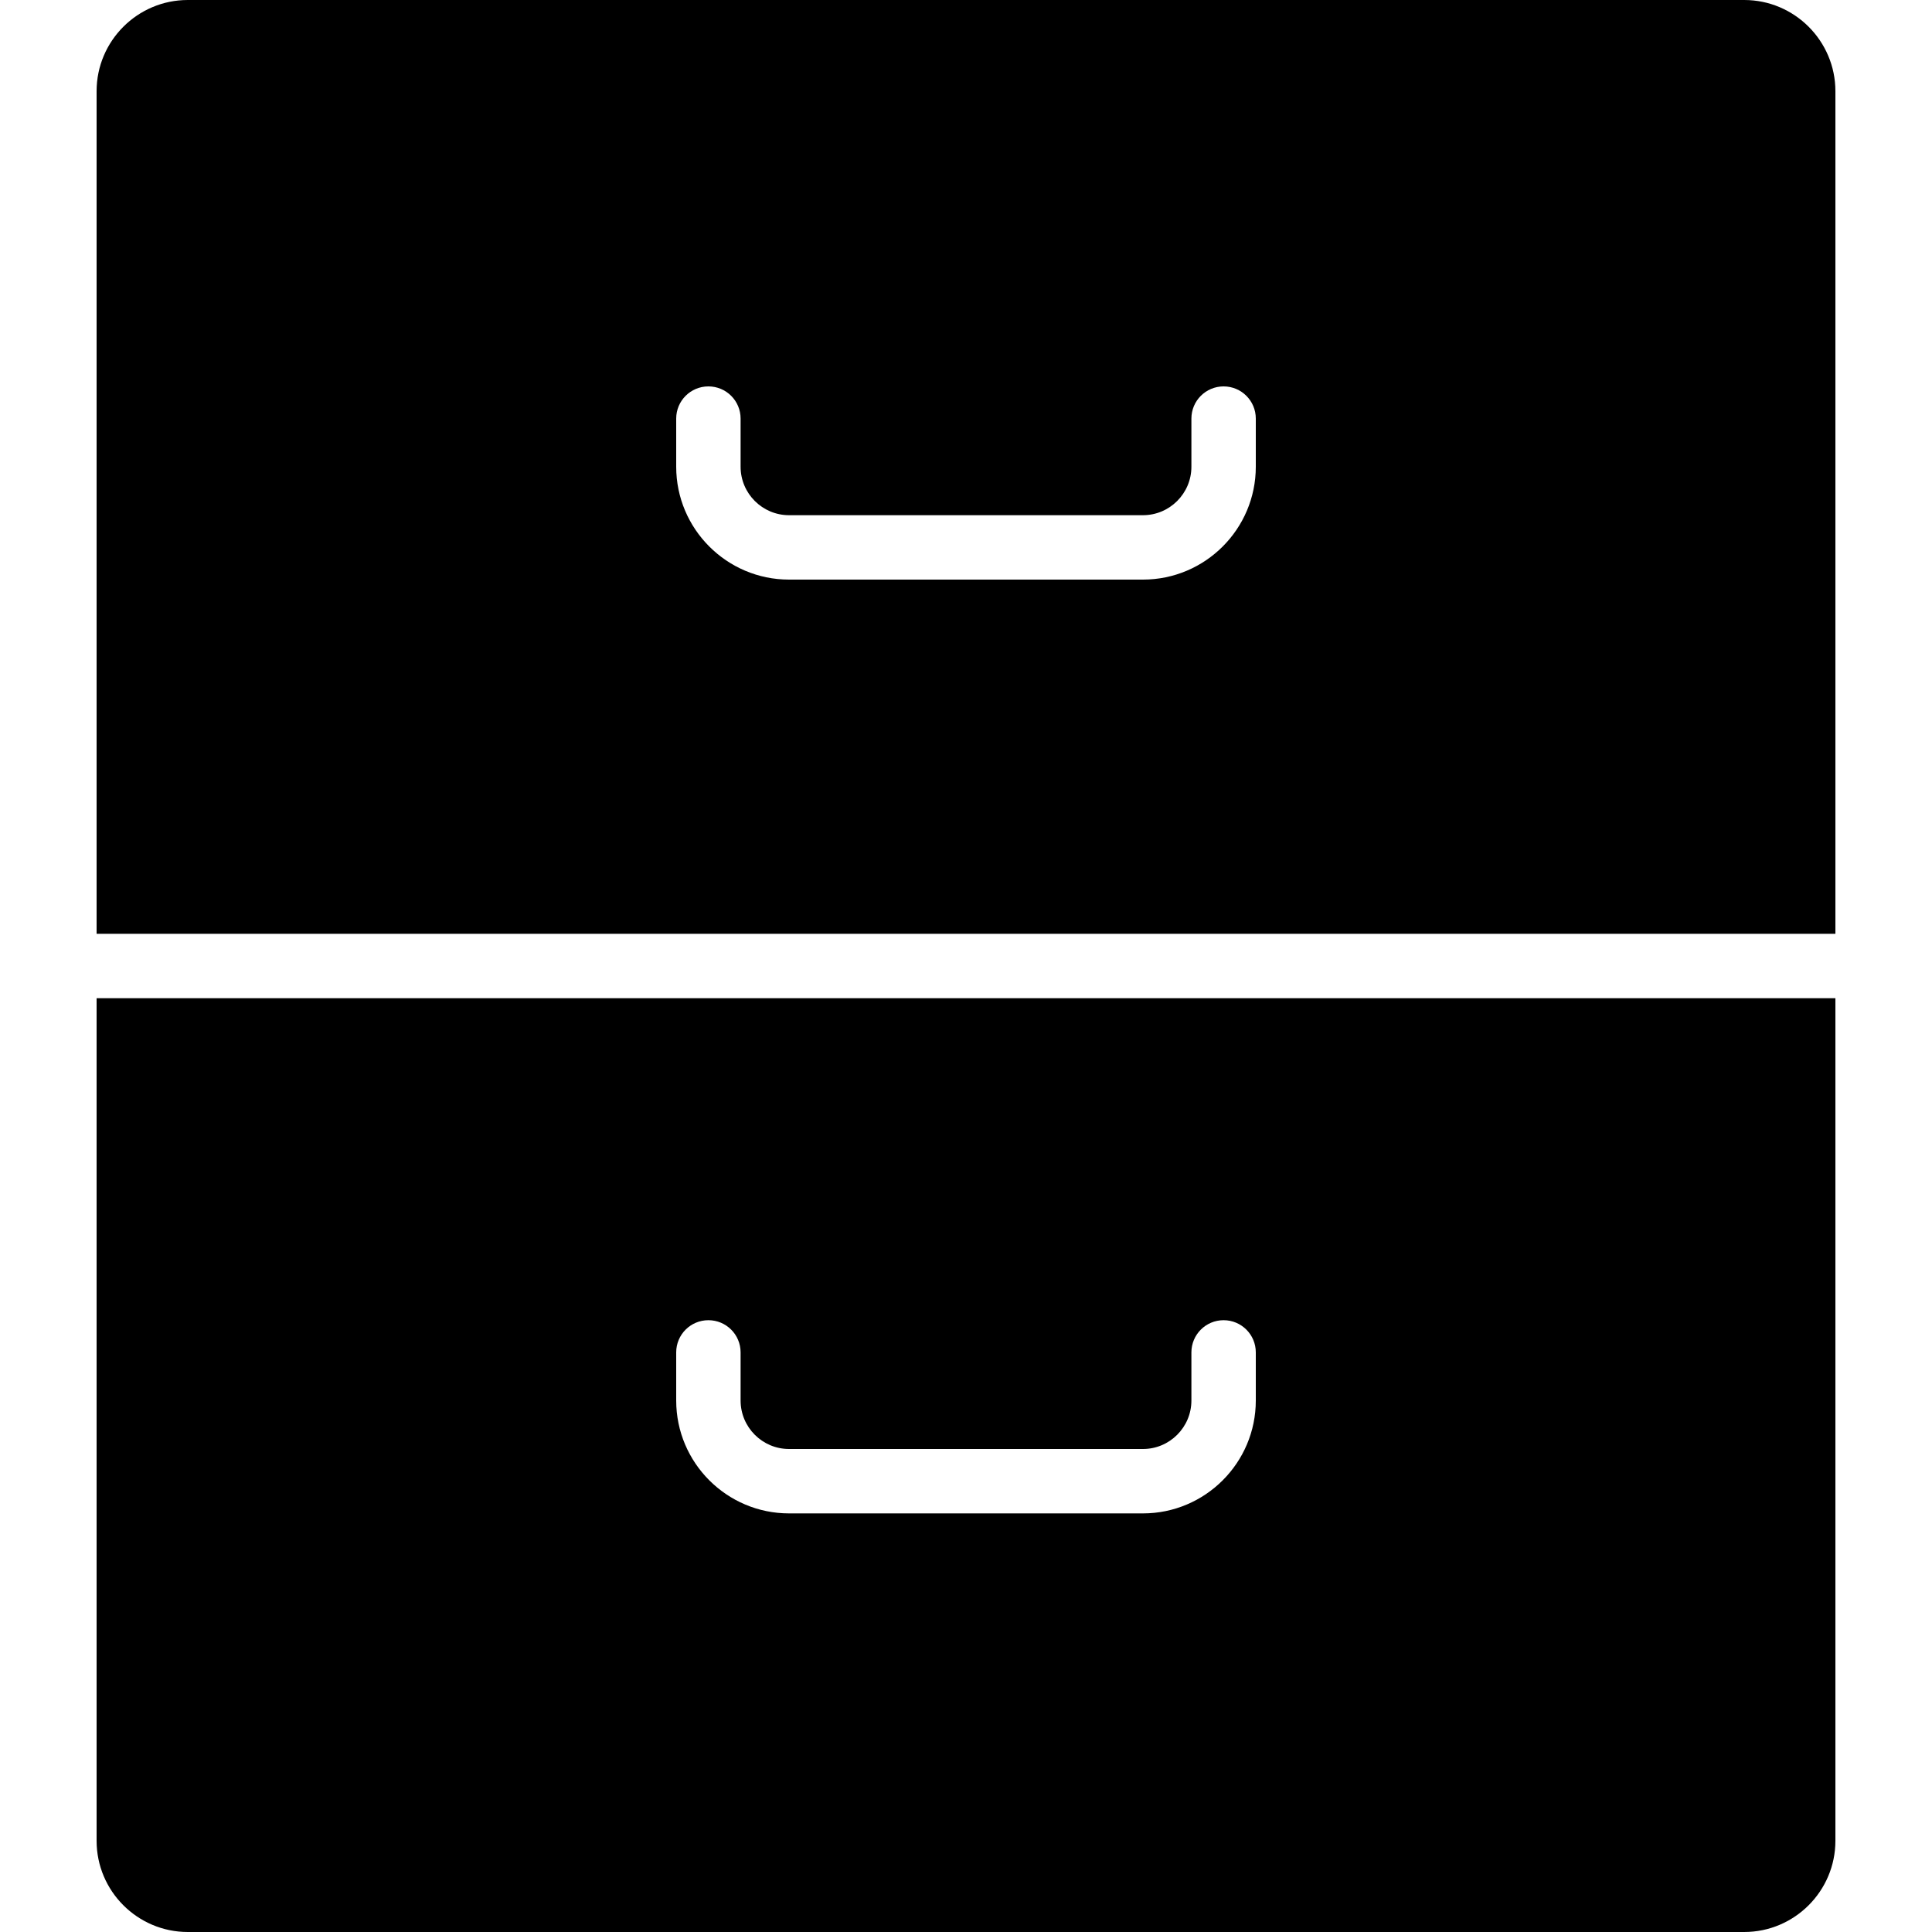
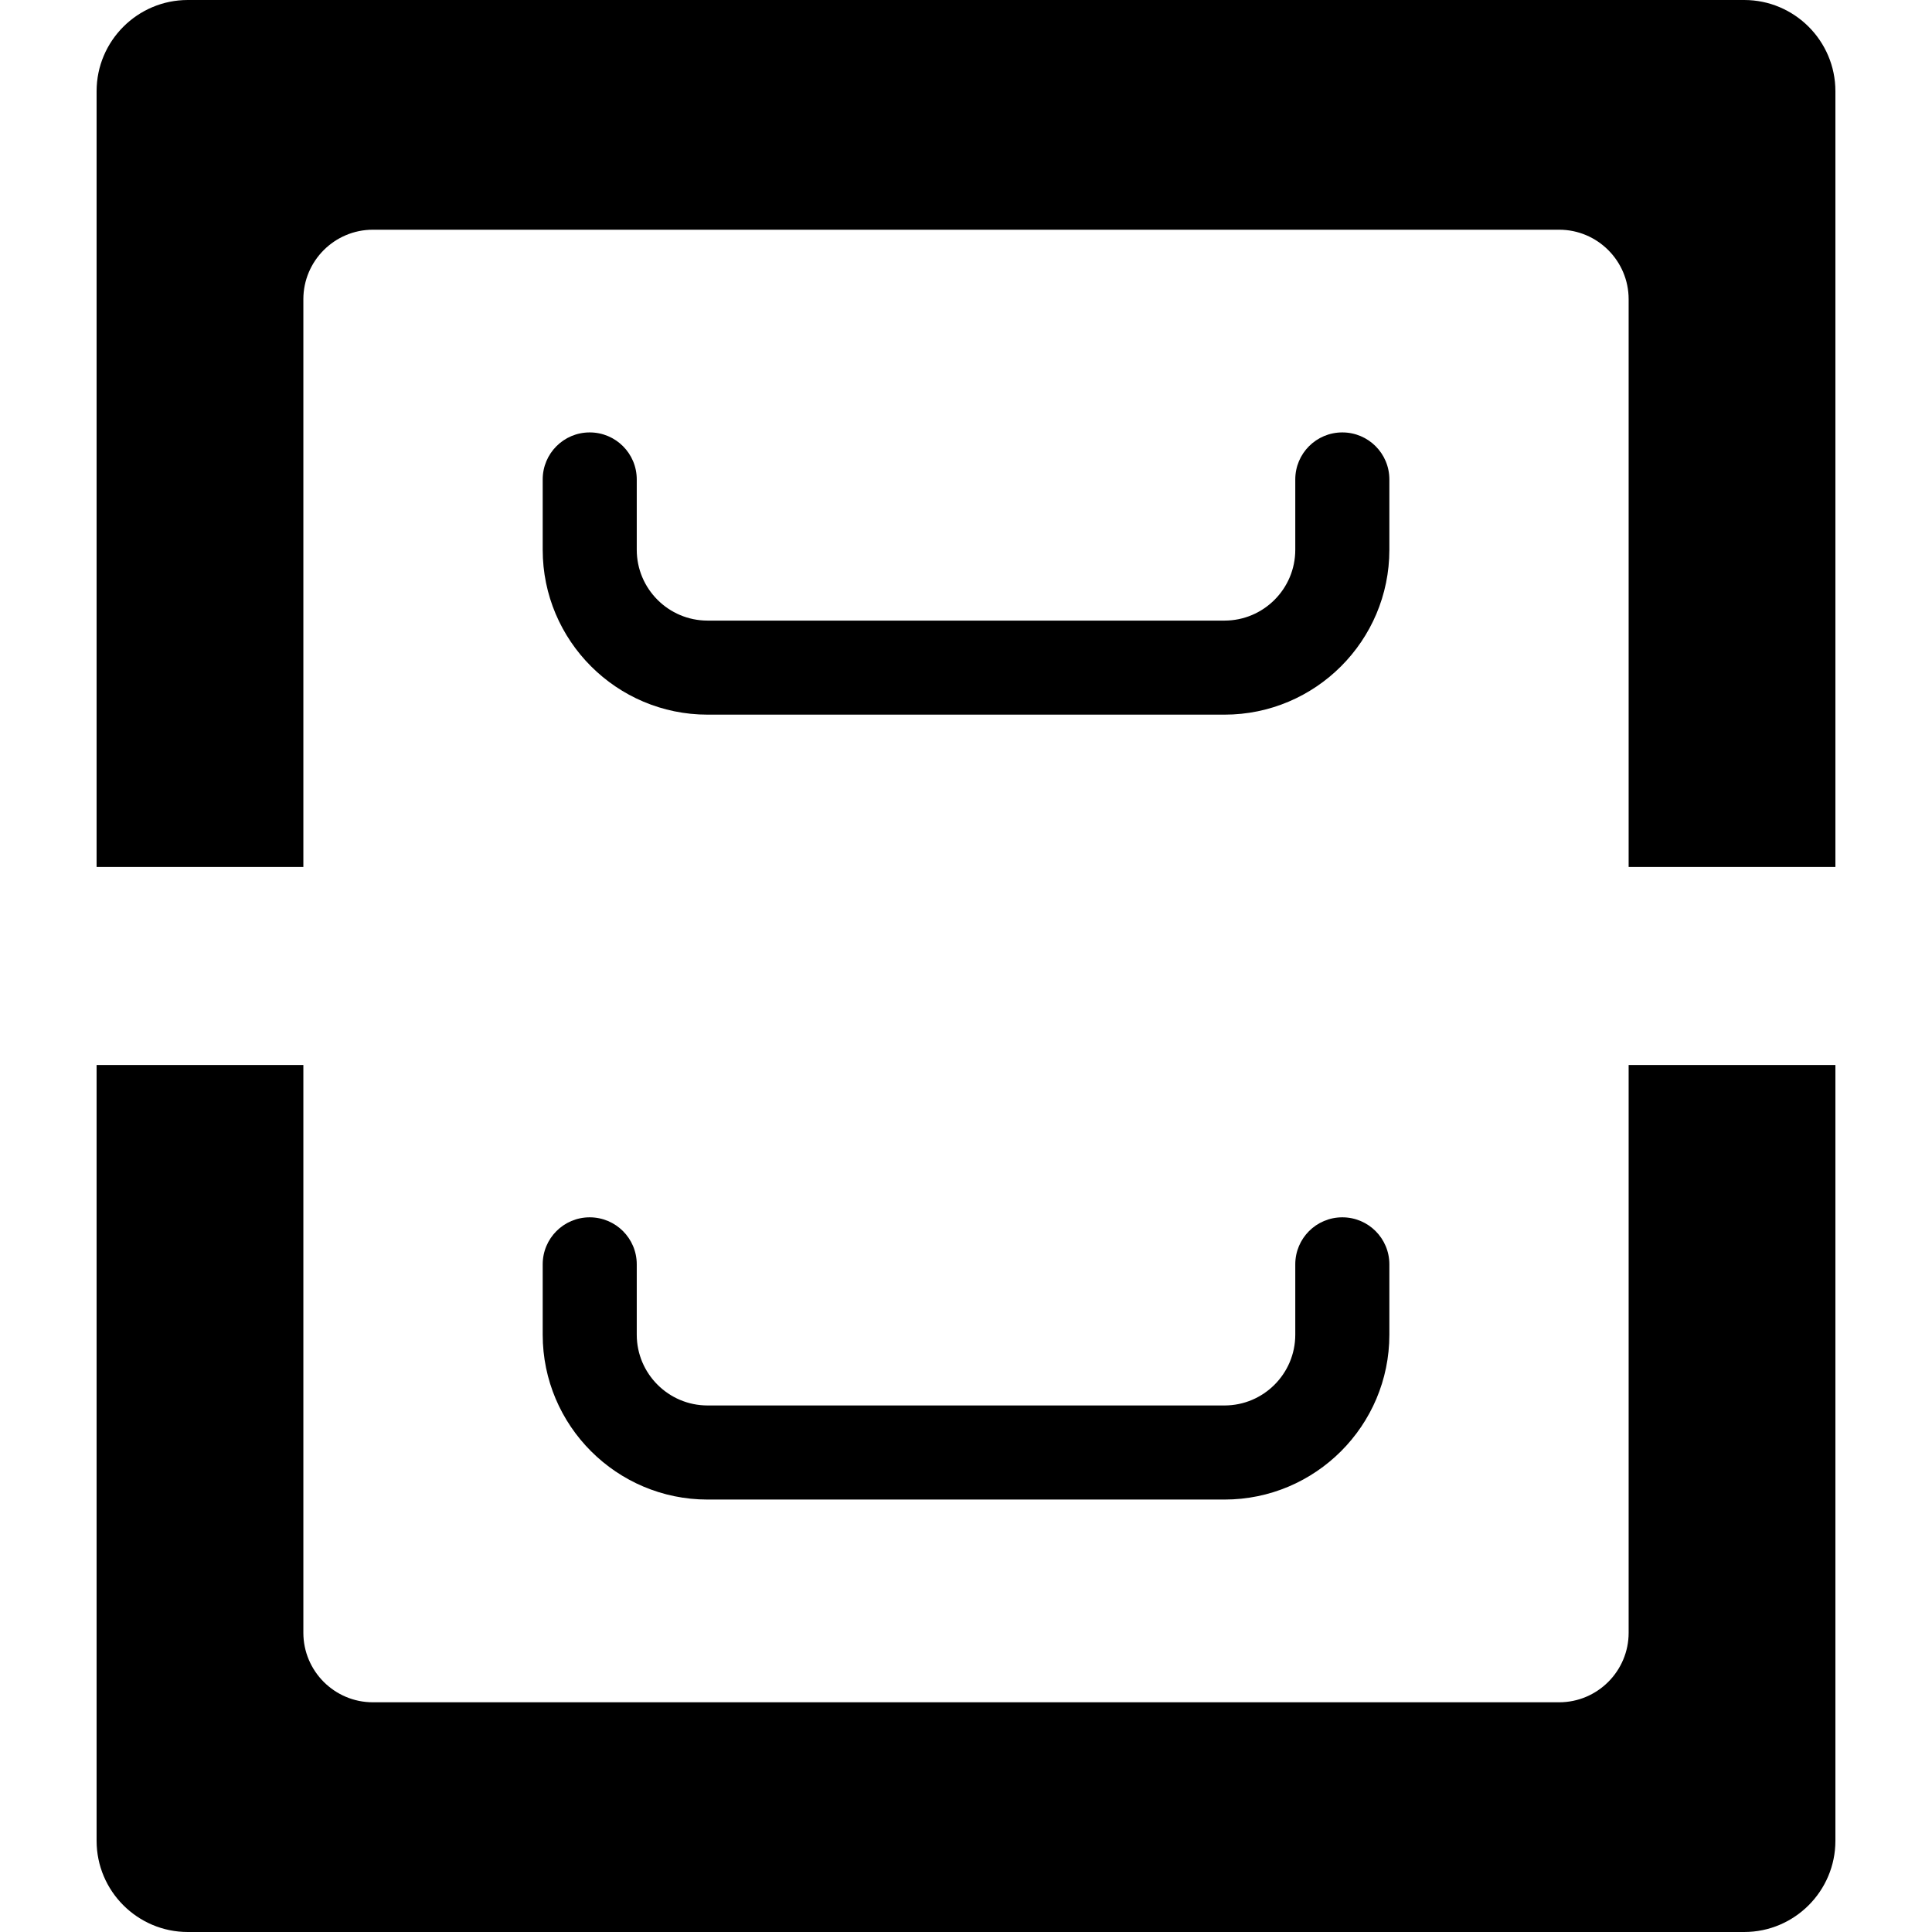
- <svg xmlns="http://www.w3.org/2000/svg" height="800px" width="800px" version="1.1" id="Capa_1" viewBox="0 0 60 60" xml:space="preserve">
-   <g>
-     <path d="M54.168,0H5.832C4.271,0,3,1.271,3,2.832V29h54V2.832C57,1.271,55.729,0,54.168,0z M39,14.495   C39,16.428,37.428,18,35.495,18h-10.99C22.572,18,21,16.428,21,14.495V13c0-0.553,0.447-1,1-1s1,0.447,1,1v1.495   C23,15.325,23.675,16,24.505,16h10.99C36.325,16,37,15.325,37,14.495V13c0-0.553,0.447-1,1-1s1,0.447,1,1V14.495z" />
-     <path d="M3,57.168C3,58.729,4.271,60,5.832,60h48.336C55.729,60,57,58.729,57,57.168V31H3V57.168z M21,42c0-0.553,0.447-1,1-1   s1,0.447,1,1v1.495C23,44.325,23.675,45,24.505,45h10.99C36.325,45,37,44.325,37,43.495V42c0-0.553,0.447-1,1-1s1,0.447,1,1v1.495   C39,45.428,37.428,47,35.495,47h-10.99C22.572,47,21,45.428,21,43.495V42z" />
-   </g>
+ <svg xmlns="http://www.w3.org/2000/svg" width="800px" height="800px" version="1.1" viewBox="0 0 60 60">
+   <path d="m5.832 0c-1.561 0-2.832 1.271-2.832 2.832v24.093h6.421v-17.632c0-1.19.969-2.159 2.159-2.159h36.841c1.19 0 2.158.969 2.158 2.159v17.632h6.421v-24.093c0-1.561-1.271-2.832-2.832-2.832h-48.336zm-2.832 33.075v24.093c0 1.561 1.271 2.832 2.832 2.832h48.336c1.561 0 2.832-1.271 2.832-2.832v-24.093h-6.421v17.632c0 1.19-.969 2.159-2.159 2.159h-36.841c-1.19 0-2.158-.969-2.158-2.159v-17.632zm15.314-19.646h0c.808 0 1.461.653 1.461 1.461v2.184c0 1.212.986 2.199 2.199 2.199h16.054c1.212 0 2.198-.986 2.198-2.199v-2.184c0-.808.653-1.461 1.461-1.461.808 0 1.461.653 1.461 1.461v2.184c0 2.824-2.296 5.12-5.12 5.12h-16.054c-2.824 0-5.12-2.296-5.12-5.12v-2.184c0-.808.653-1.461 1.46-1.461zm0 24.376c-.808 0-1.46.653-1.46 1.461v2.184c0 2.824 2.296 5.12 5.12 5.12h16.054c2.824 0 5.12-2.296 5.12-5.12v-2.184c0-.808-.653-1.461-1.461-1.461-.808 0-1.461.653-1.461 1.461v2.184c0 1.212-.986 2.198-2.198 2.198h-16.054c-1.212 0-2.199-.986-2.199-2.198v-2.184c0-.808-.653-1.46-1.461-1.461h-0z" style="stroke:none" />
</svg>
